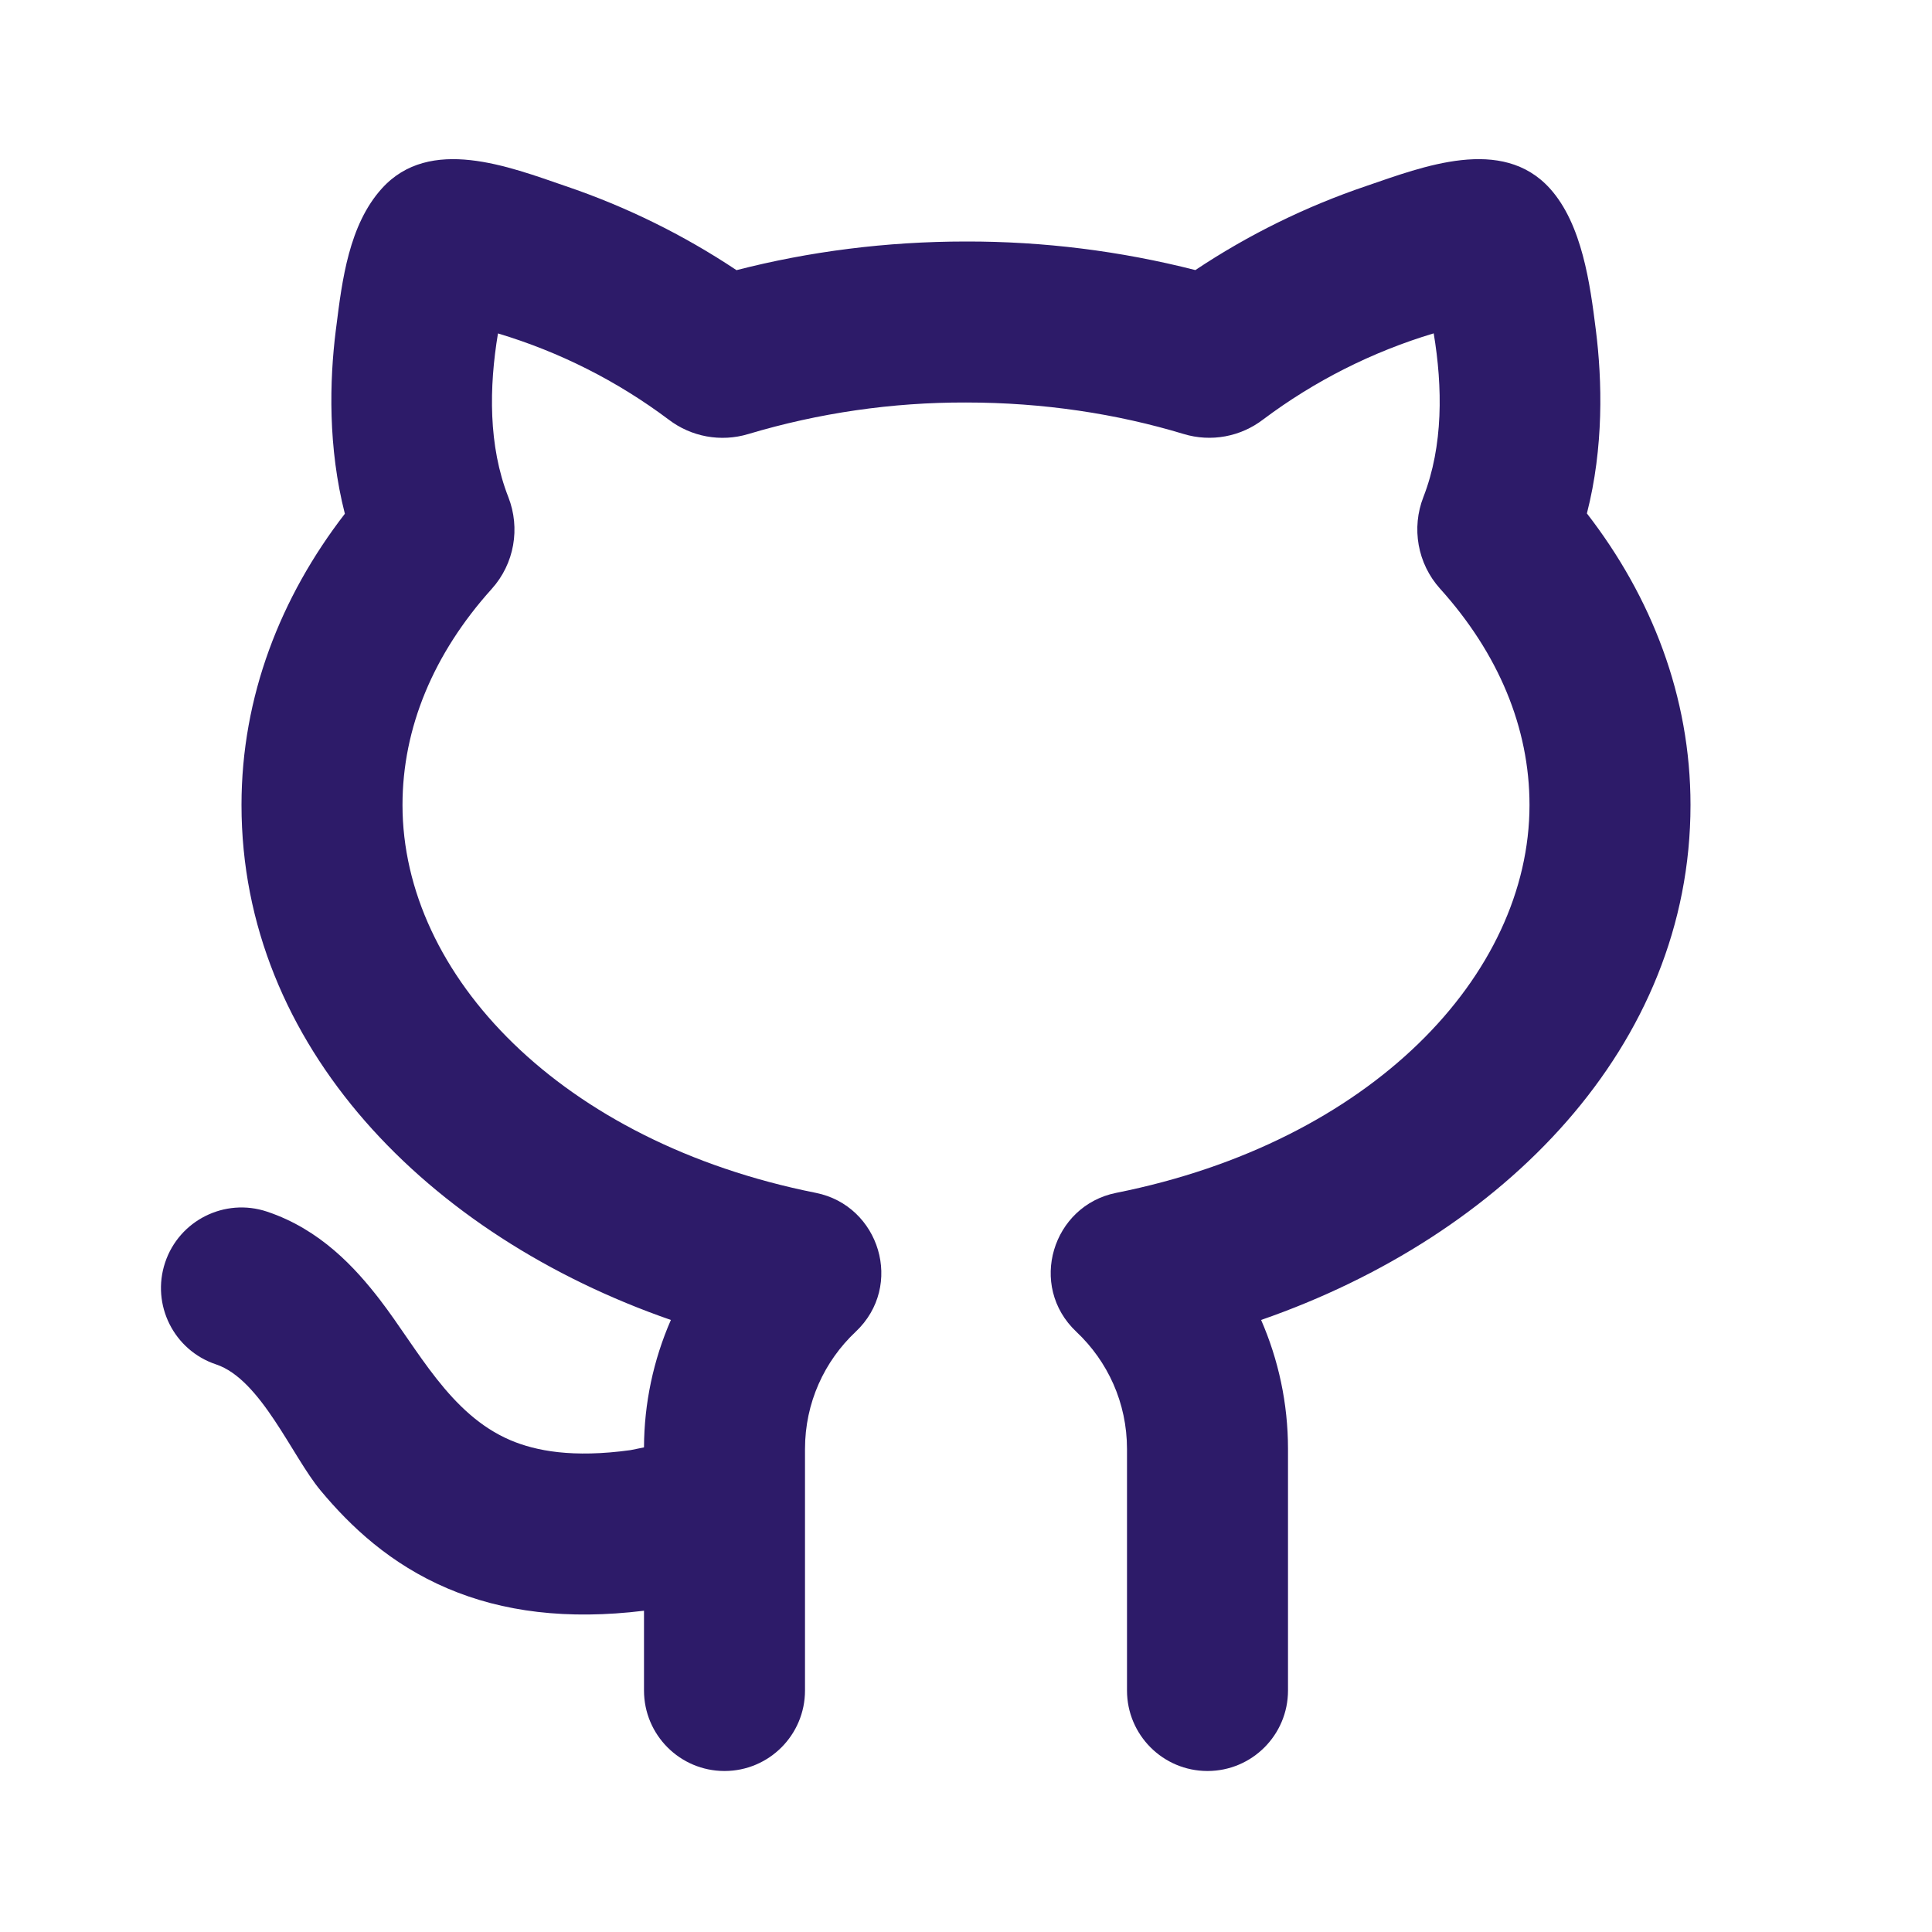
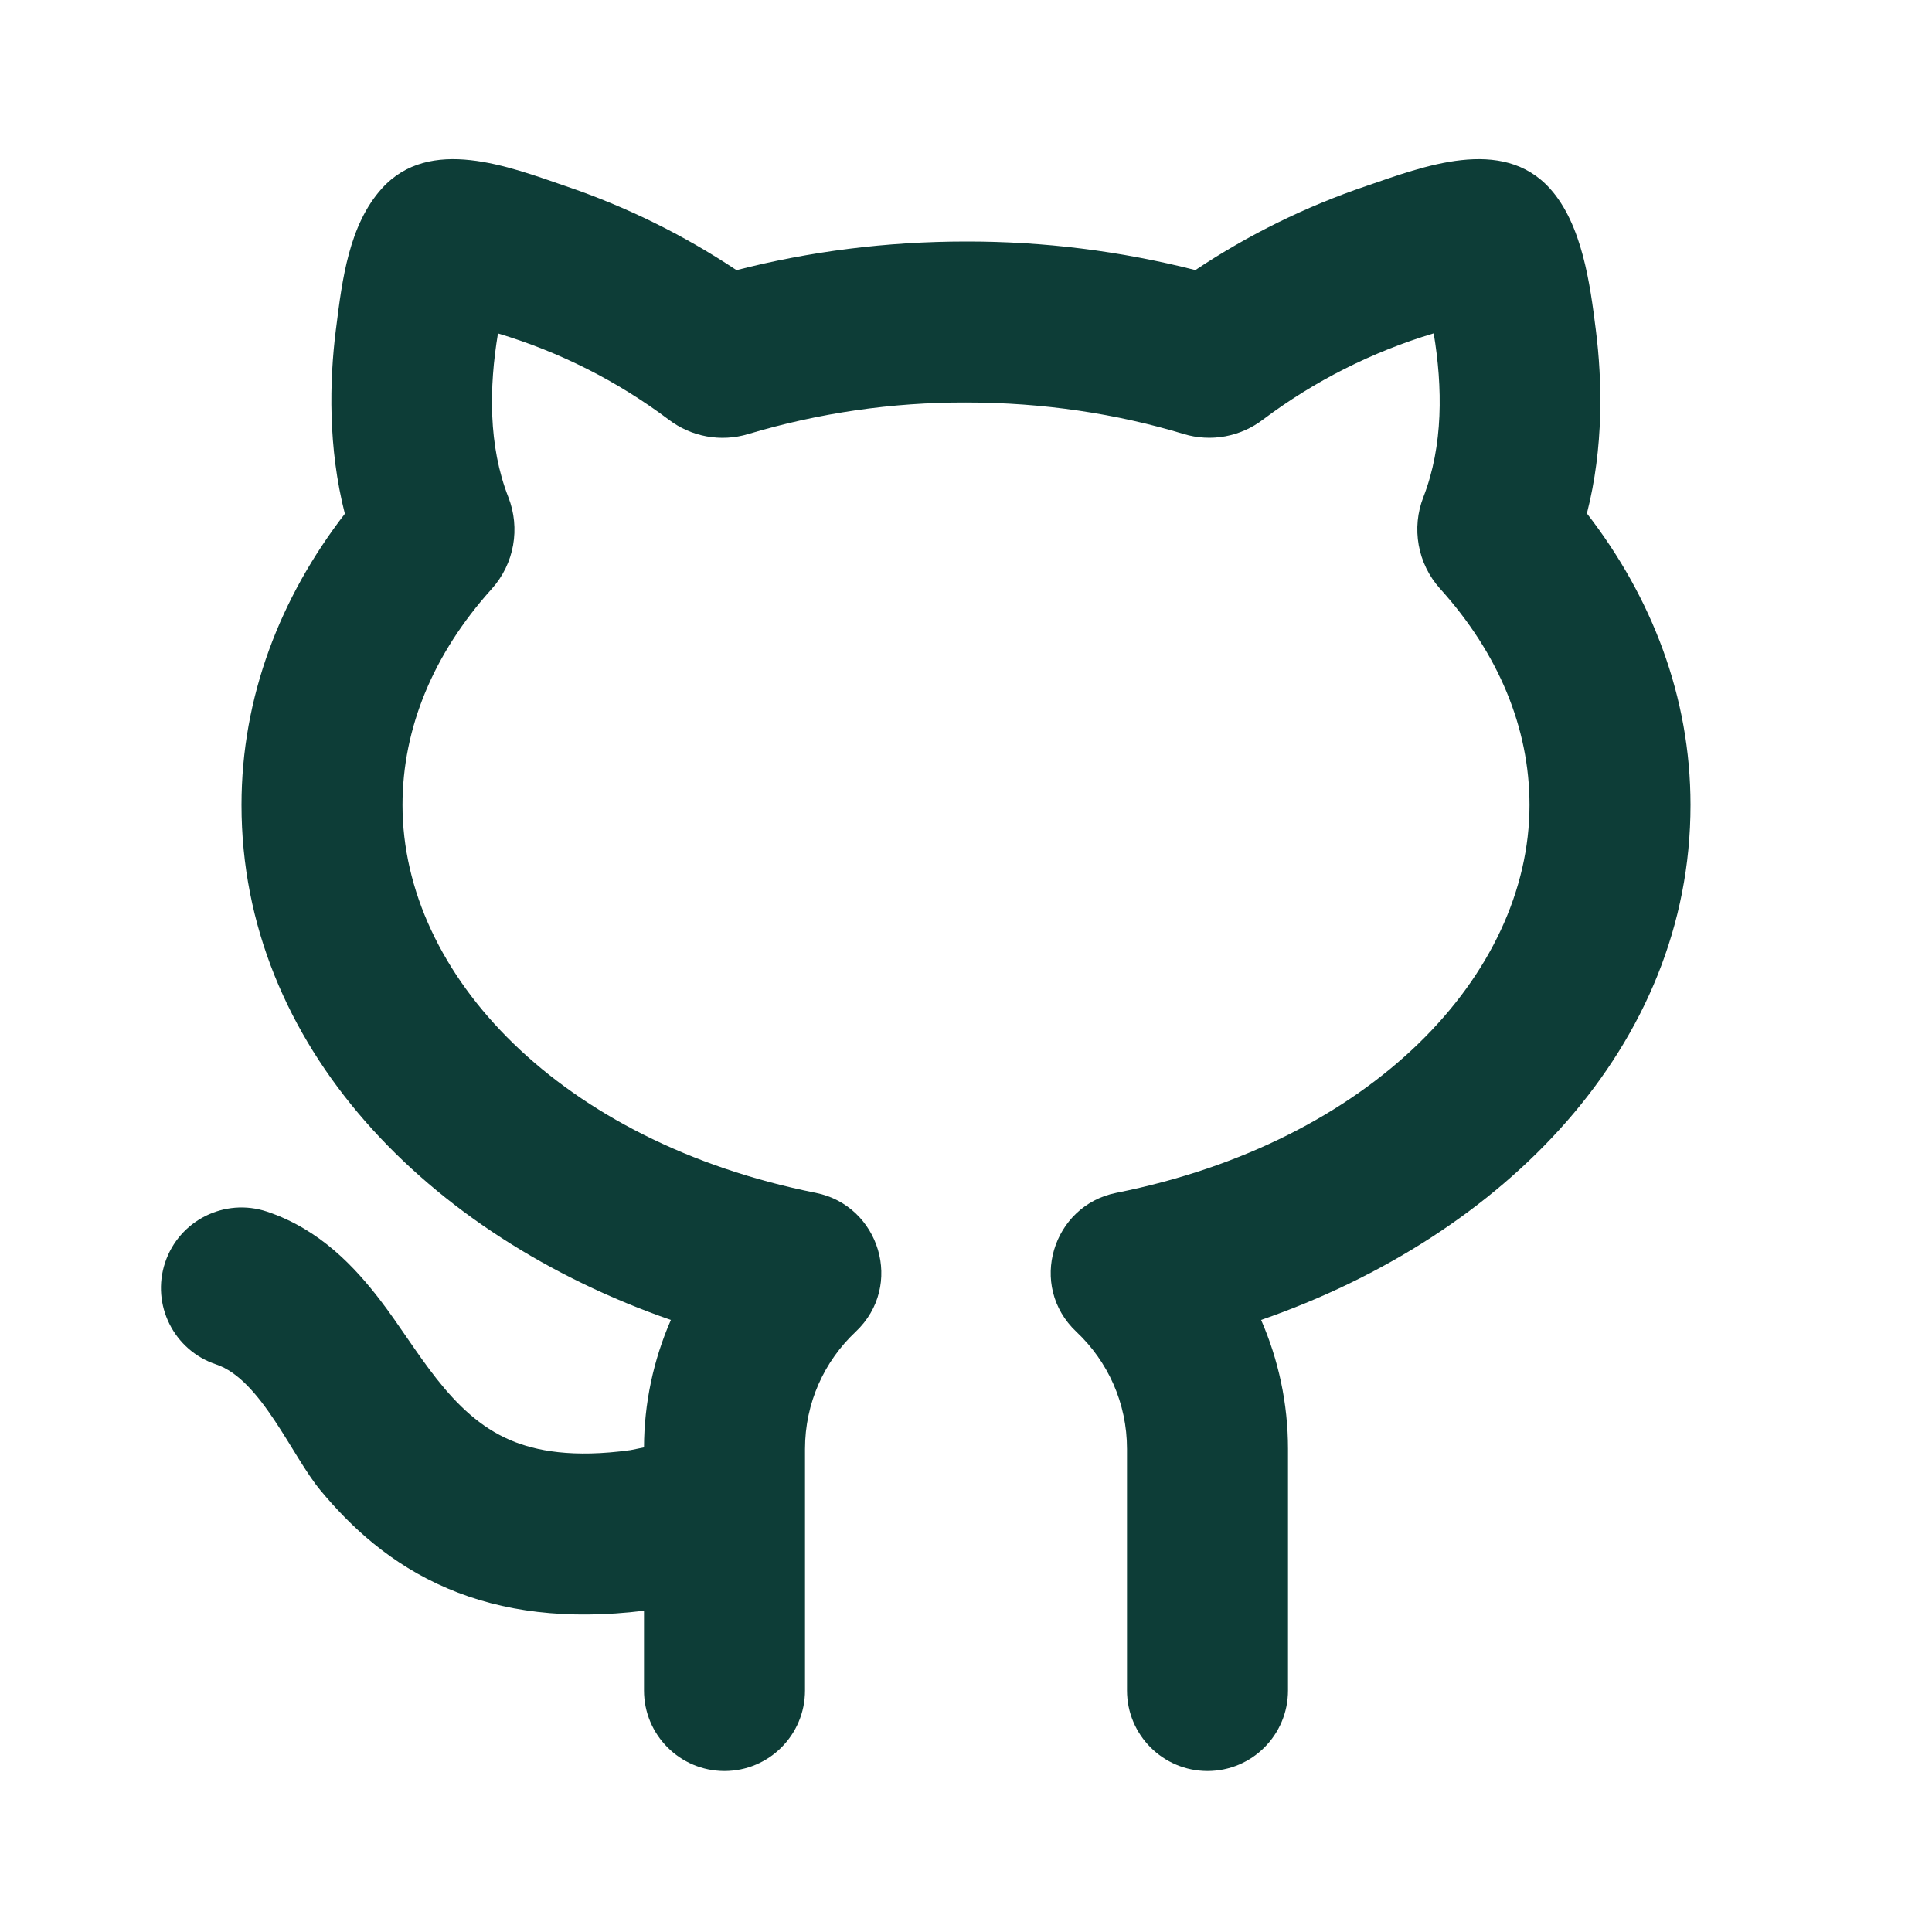
<svg xmlns="http://www.w3.org/2000/svg" width="24" height="24" viewBox="0 0 24 24">
  <g id="github_line" fill="none">
    <path d="M24 0v24H0V0zM12.593 23.258l-.011.002-.071.035-.02.004-.014-.004-.071-.035c-.01-.004-.019-.001-.024.005l-.004.01-.017.428.005.02.01.013.104.074.015.004.012-.004.104-.074.012-.016.004-.017-.017-.427c-.002-.01-.009-.017-.017-.018m.265-.113-.013.002-.185.093-.01.01-.003.011.018.43.005.012.008.007.201.093c.012.004.023 0 .029-.008l.004-.014-.034-.614c-.003-.012-.01-.02-.02-.022m-.715.002a.023.023 0 0 0-.027.006l-.006.014-.034.614c0 .012.007.02.017.024l.015-.002.201-.093.01-.008.004-.011.017-.43-.003-.012-.01-.01z" />
-     <path fill="#2D1B69FF" d="M6.315 6.176c-.25-.638-.24-1.367-.129-2.034a6.77 6.77 0 0 1 2.12 1.07c.28.214.647.283.989.18A9.343 9.343 0 0 1 12 5c.961 0 1.874.14 2.703.391.342.104.709.034.988-.18a6.77 6.77 0 0 1 2.119-1.07c.111.667.12 1.396-.128 2.033-.15.384-.075.826.208 1.14C18.614 8.117 19 9.04 19 10c0 2.114-1.97 4.187-5.134 4.818-.792.158-1.101 1.155-.495 1.726.389.366.629.882.629 1.456v3a1 1 0 0 0 2 0v-3c0-.57-.12-1.112-.334-1.603C18.683 15.35 21 12.993 21 10c0-1.347-.484-2.585-1.287-3.622.21-.82.191-1.646.111-2.28-.071-.568-.17-1.312-.57-1.756-.595-.659-1.58-.271-2.28-.032a9.081 9.081 0 0 0-2.125 1.045A11.432 11.432 0 0 0 12 3c-.994 0-1.953.125-2.851.356a9.08 9.08 0 0 0-2.125-1.045c-.7-.24-1.686-.628-2.281.031-.408.452-.493 1.137-.566 1.719l-.005.038c-.08.635-.098 1.462.112 2.283C3.484 7.418 3 8.654 3 10c0 2.992 2.317 5.35 5.334 6.397A3.986 3.986 0 0 0 8 17.98l-.168.034c-.717.099-1.176.01-1.488-.122-.76-.322-1.152-1.133-1.63-1.753-.298-.385-.732-.866-1.398-1.088a1 1 0 0 0-.632 1.898c.558.186.944 1.142 1.298 1.566.373.448.869.916 1.58 1.218.682.29 1.483.393 2.438.276V21a1 1 0 0 0 2 0v-3c0-.574.24-1.09.629-1.456.607-.572.297-1.568-.495-1.726C6.969 14.187 5 12.114 5 10c0-.958.385-1.881 1.108-2.684.283-.314.357-.756.207-1.14" />
+     <path fill="#0d3d37" d="M6.315 6.176c-.25-.638-.24-1.367-.129-2.034a6.77 6.77 0 0 1 2.12 1.07c.28.214.647.283.989.18A9.343 9.343 0 0 1 12 5c.961 0 1.874.14 2.703.391.342.104.709.034.988-.18a6.77 6.77 0 0 1 2.119-1.07c.111.667.12 1.396-.128 2.033-.15.384-.075.826.208 1.14C18.614 8.117 19 9.04 19 10c0 2.114-1.97 4.187-5.134 4.818-.792.158-1.101 1.155-.495 1.726.389.366.629.882.629 1.456v3a1 1 0 0 0 2 0v-3c0-.57-.12-1.112-.334-1.603C18.683 15.35 21 12.993 21 10c0-1.347-.484-2.585-1.287-3.622.21-.82.191-1.646.111-2.28-.071-.568-.17-1.312-.57-1.756-.595-.659-1.58-.271-2.28-.032a9.081 9.081 0 0 0-2.125 1.045A11.432 11.432 0 0 0 12 3c-.994 0-1.953.125-2.851.356a9.08 9.08 0 0 0-2.125-1.045c-.7-.24-1.686-.628-2.281.031-.408.452-.493 1.137-.566 1.719l-.005.038c-.08.635-.098 1.462.112 2.283C3.484 7.418 3 8.654 3 10c0 2.992 2.317 5.35 5.334 6.397A3.986 3.986 0 0 0 8 17.98l-.168.034c-.717.099-1.176.01-1.488-.122-.76-.322-1.152-1.133-1.63-1.753-.298-.385-.732-.866-1.398-1.088a1 1 0 0 0-.632 1.898c.558.186.944 1.142 1.298 1.566.373.448.869.916 1.58 1.218.682.29 1.483.393 2.438.276V21a1 1 0 0 0 2 0v-3c0-.574.24-1.09.629-1.456.607-.572.297-1.568-.495-1.726C6.969 14.187 5 12.114 5 10c0-.958.385-1.881 1.108-2.684.283-.314.357-.756.207-1.14" />
  </g>
</svg>
